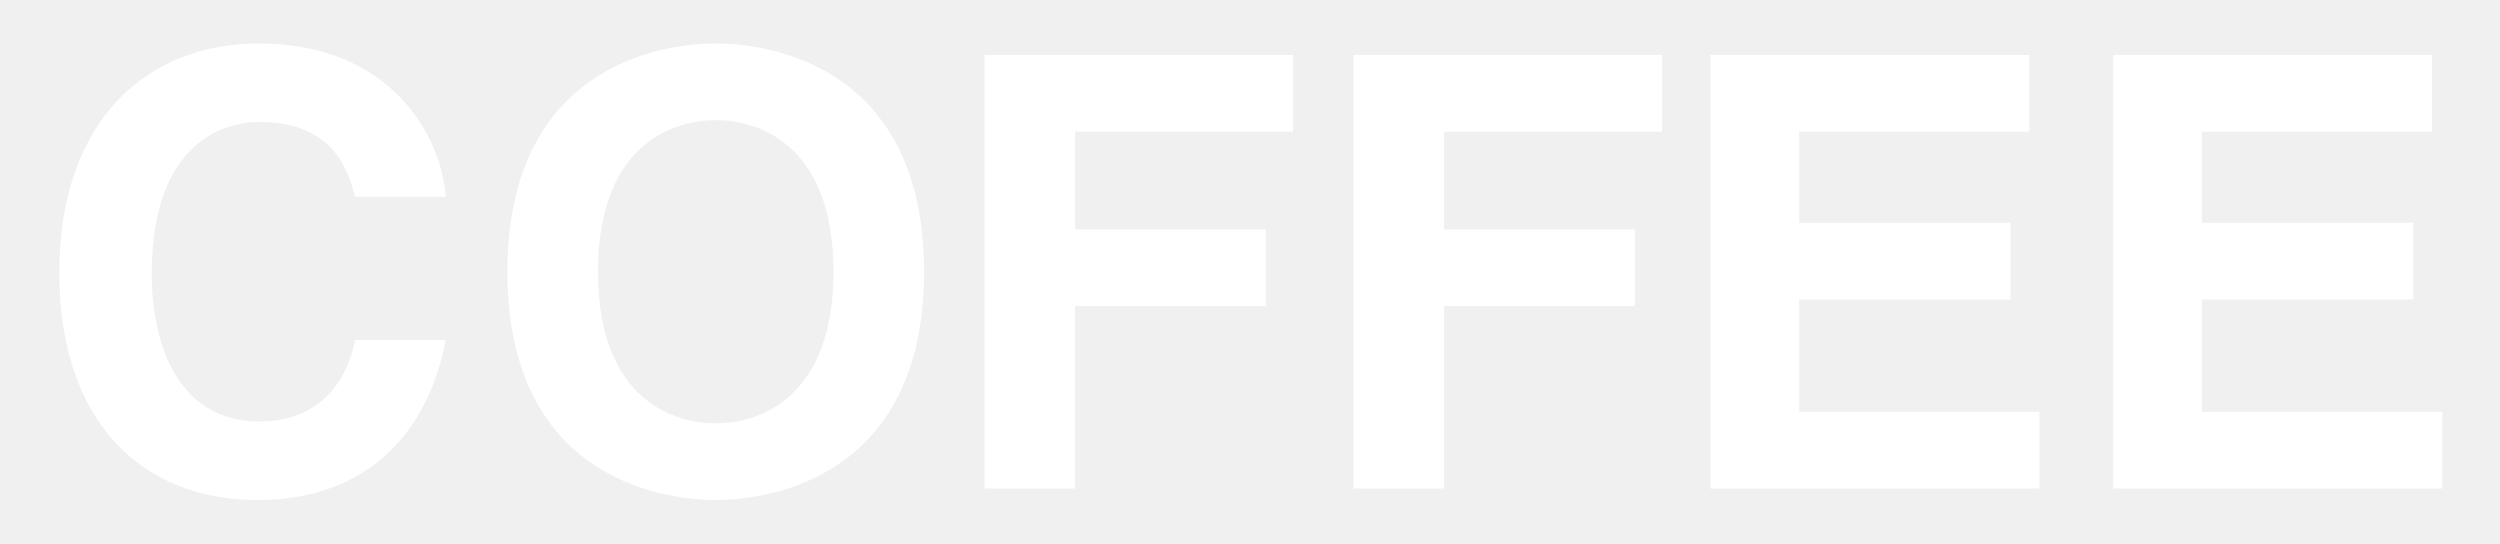
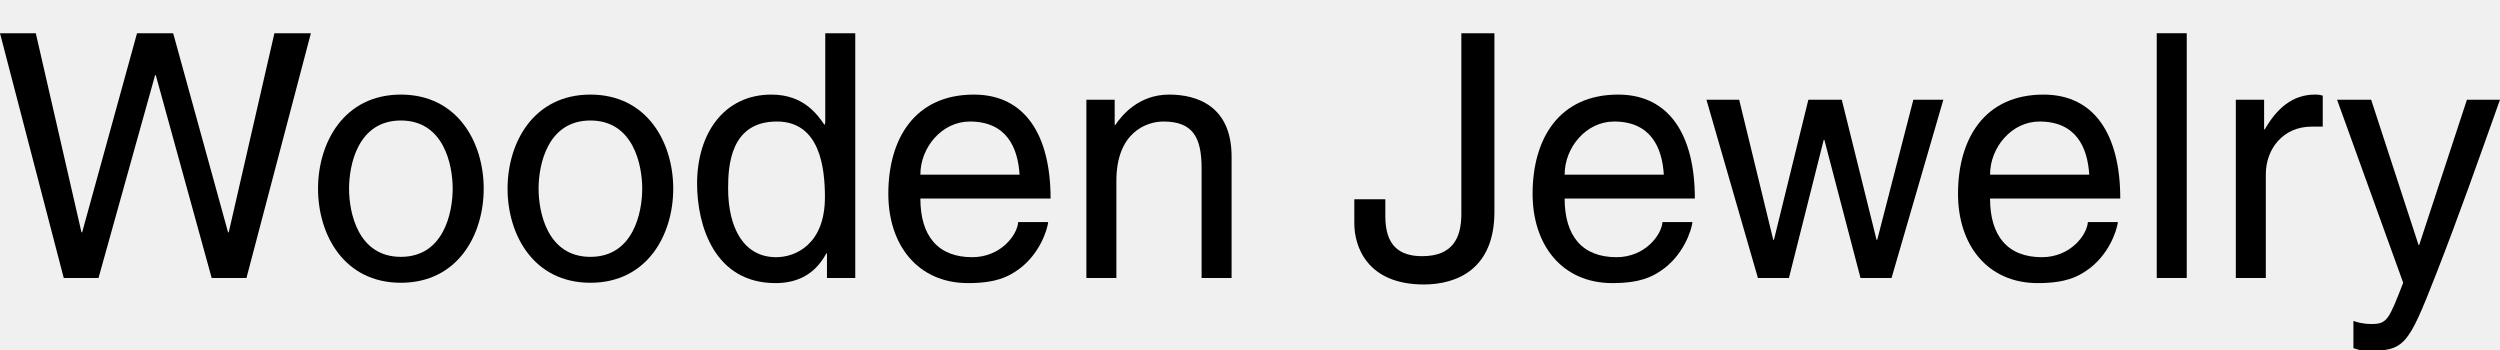
- <svg xmlns="http://www.w3.org/2000/svg" version="1.1" id="レイヤー_1" x="0px" y="0px" width="460px" height="100px" viewBox="0 0 460 100" enable-background="new 0 0 460 100" xml:space="preserve">
-   <text transform="matrix(1 0 0 1 -313.9258 -38.4893)">
-     <tspan x="0" y="0" fill="#2B3137" font-family="'Helvetica-Bold'" font-size="31.802">C</tspan>
-     <tspan x="23.597" y="0" fill="#2B3137" font-family="'Helvetica-Bold'" font-size="31.802">O</tspan>
-     <tspan x="47.703" y="0" fill="#2B3137" font-family="'Helvetica-Bold'" font-size="31.802">F</tspan>
-     <tspan x="67.133" y="0" fill="#2B3137" font-family="'Helvetica-Bold'" font-size="31.802">F</tspan>
-     <tspan x="85.928" y="0" fill="#2B3137" font-family="'Helvetica-Bold'" font-size="31.802">EE</tspan>
-     <tspan x="128.352" y="0" fill="#2B3137" font-family="'Helvetica-Bold'" font-size="31.802" letter-spacing="1"> </tspan>
-     <tspan x="138.464" y="0" fill="#2B3137" font-family="'Helvetica-Bold'" font-size="31.802">S</tspan>
-     <tspan x="159.04" y="0" fill="#2B3137" font-family="'Helvetica-Bold'" font-size="31.802" letter-spacing="-2">T</tspan>
-     <tspan x="175.927" y="0" fill="#2B3137" font-family="'Helvetica-Bold'" font-size="31.802">A</tspan>
-     <tspan x="198.888" y="0" fill="#2B3137" font-family="'Helvetica-Bold'" font-size="31.802">N</tspan>
-     <tspan x="221.212" y="0" fill="#2B3137" font-family="'Helvetica-Bold'" font-size="31.802">D</tspan>
-   </text>
-   <rect y="170" fill="#231815" width="870" height="100" />
-   <path fill="#FFFFFF" d="M65.358,36.224c-1.334-4.778-3.89-13.78-17.668-13.78c-7.998,0-19.776,5.334-19.776,27.891  c0,14.334,5.664,27.223,19.776,27.223c9.222,0,15.665-5.223,17.668-15.001h16.668C78.688,79.891,67.358,92,47.355,92  c-21.221,0-36.44-14.332-36.44-41.889C10.915,22.223,27.024,8,47.58,8c23.89,0,33.554,16.444,34.446,28.224H65.358z" />
-   <path fill="#FFFFFF" d="M131.693,8c10.559,0,38.336,4.556,38.336,42s-27.777,42-38.336,42c-10.551,0-38.331-4.556-38.331-42  S121.142,8,131.693,8z M131.693,77.889c9.004,0,21.672-5.555,21.672-27.889s-12.668-27.889-21.672-27.889  c-8.998,0-21.666,5.555-21.666,27.889S122.695,77.889,131.693,77.889z" />
-   <path fill="#FFFFFF" d="M197.813,89.891h-16.668V10.109h56.781v14.113h-40.113v17.998h35.113v14.111h-35.113V89.891z" />
-   <path fill="#FFFFFF" d="M265.709,89.891h-16.664V10.109h56.775v14.113h-40.111v17.998h35.113v14.111h-35.113V89.891z" />
-   <path fill="#FFFFFF" d="M373.383,24.223h-42.336V41h38.891v14.113h-38.891v20.664h44.225v14.113h-60.557V10.109h58.668V24.223z" />
-   <path fill="#FFFFFF" d="M447.5,24.223h-42.334V41h38.889v14.113h-38.889v20.664h44.219v14.113H388.83V10.109h58.67V24.223z" />
+ <svg xmlns="http://www.w3.org/2000/svg" version="1.1" id="レイヤー_1" x="0px" y="0px" width="1000px" height="140px" viewBox="0 0 1000 140" enable-background="new 0 0 1000 140" xml:space="preserve">
+   <g>
+     <path d="M39.405,111.195H25.498L0,13.294h14.317l18.271,79.63h0.273l21.952-79.63h14.454l21.953,79.63h0.273l18.271-79.63h14.59   l-25.771,97.901H84.674l-22.362-81.13H62.04L39.405,111.195z" />
+     <path d="M160.348,37.837c22.771,0,33.133,19.226,33.133,37.634c0,18.407-10.362,37.633-33.133,37.633   c-22.771,0-33.134-19.226-33.134-37.633C127.214,57.063,137.577,37.837,160.348,37.837z M160.348,102.741   c17.18,0,20.726-17.726,20.726-27.27c0-9.545-3.545-27.271-20.726-27.271c-17.181,0-20.725,17.726-20.725,27.271   C139.623,85.015,143.167,102.741,160.348,102.741z" />
+     <path d="M236.16,37.837c22.771,0,33.133,19.226,33.133,37.634c0,18.407-10.362,37.633-33.133,37.633   c-22.771,0-33.134-19.226-33.134-37.633C203.026,57.063,213.389,37.837,236.16,37.837z M236.16,102.741   c17.18,0,20.726-17.726,20.726-27.27c0-9.545-3.545-27.271-20.726-27.271c-17.181,0-20.725,17.726-20.725,27.271   C215.435,85.015,218.979,102.741,236.16,102.741z" />
+     <path d="M342.105,111.195h-11.318v-9.817h-0.272c-5.182,9.681-13.362,11.863-20.316,11.863c-24.271,0-31.361-22.771-31.361-39.815   c0-20.044,10.772-35.588,29.724-35.588c12.954,0,18.408,8.045,21.271,12.136l0.273-0.955V13.294h12V111.195z M310.471,102.877   c7.637,0,19.499-5.044,19.499-23.998c0-11.59-1.909-30.271-19.226-30.271c-18.544,0-19.499,17.59-19.499,26.725   C291.245,91.015,297.381,102.877,310.471,102.877z" />
+     <path d="M419.28,88.833c-0.408,3.409-3.681,13.499-12.681,19.499c-3.272,2.181-7.908,4.909-19.362,4.909   c-20.043,0-31.907-15.135-31.907-35.725c0-22.089,10.636-39.679,34.225-39.679c20.589,0,30.679,16.363,30.679,41.588h-52.086   c0,14.862,6.954,23.452,20.726,23.452c11.317,0,17.998-8.727,18.408-14.044H419.28z M407.827,69.88   c-0.682-11.044-5.317-21.271-19.907-21.271c-11.045,0-19.771,10.227-19.771,21.271H407.827z" />
+     <path d="M492.638,111.195h-11.999V67.29c0-12.408-3.545-18.681-15.271-18.681c-6.817,0-18.817,4.363-18.817,23.726v38.86h-11.998   V39.882h11.317v10.09h0.273c2.59-3.818,9.271-12.136,21.543-12.136c11.044,0,24.952,4.5,24.952,24.816V111.195z" />
+     <path d="M554.132,79.697v6.818c0,11.726,5.591,15.953,14.727,15.953c12.271,0,15.68-7.363,15.68-16.908V13.294h13.227v71.449   c0,22.907-14.999,29.043-28.225,29.043c-22.771,0-27.815-15.272-27.815-24.407v-9.681H554.132z" />
+     <path d="M676.985,88.833c-0.409,3.409-3.682,13.499-12.681,19.499c-3.272,2.181-7.908,4.909-19.362,4.909   c-20.044,0-31.906-15.135-31.906-35.725c0-22.089,10.636-39.679,34.225-39.679c20.589,0,30.679,16.363,30.679,41.588h-52.086   c0,14.862,6.954,23.452,20.726,23.452c11.317,0,17.998-8.727,18.407-14.044H676.985z M665.531,69.88   c-0.681-11.044-5.316-21.271-19.906-21.271c-11.045,0-19.771,10.227-19.771,21.271H665.531z" />
+     <path d="M715.574,111.195h-12.407l-20.59-71.313h13.091l13.634,56.041h0.273l13.771-56.041h13.362l13.908,56.041h0.273   l14.453-56.041h11.998l-20.725,71.313h-12.409l-14.453-55.223h-0.272L715.574,111.195z" />
+     <path d="M847.153,88.833c-0.409,3.409-3.682,13.499-12.681,19.499c-3.272,2.181-7.908,4.909-19.362,4.909   c-20.044,0-31.906-15.135-31.906-35.725c0-22.089,10.635-39.679,34.225-39.679c20.589,0,30.679,16.363,30.679,41.588h-52.086   c0,14.862,6.954,23.452,20.726,23.452c11.317,0,17.998-8.727,18.407-14.044H847.153z M835.699,69.88   c-0.682-11.044-5.316-21.271-19.906-21.271c-11.045,0-19.771,10.227-19.771,21.271H835.699z" />
+     <path d="M874.695,111.195h-11.998V13.294h11.998V111.195z" />
+     <path d="M906.327,111.195h-11.999V39.882h11.318v11.863h0.271c4.772-8.318,11.045-13.909,20.045-13.909   c1.499,0,2.181,0.137,3.135,0.409v12.408h-4.499c-11.182,0-18.271,8.727-18.271,19.09V111.195z" />
+     <path d="M986.774,39.882H1000c-8.317,23.316-16.499,46.633-25.634,69.949c-11.317,28.907-12.544,30.543-27.953,30.543   c-1.772,0-3.135-0.545-5.044-1.091v-10.908c1.499,0.545,3.954,1.227,7.227,1.227c6.272,0,6.954-1.772,12.681-16.499l-26.453-73.221   h13.636l18.953,58.086h0.273L986.774,39.882z" />
+   </g>
</svg>
